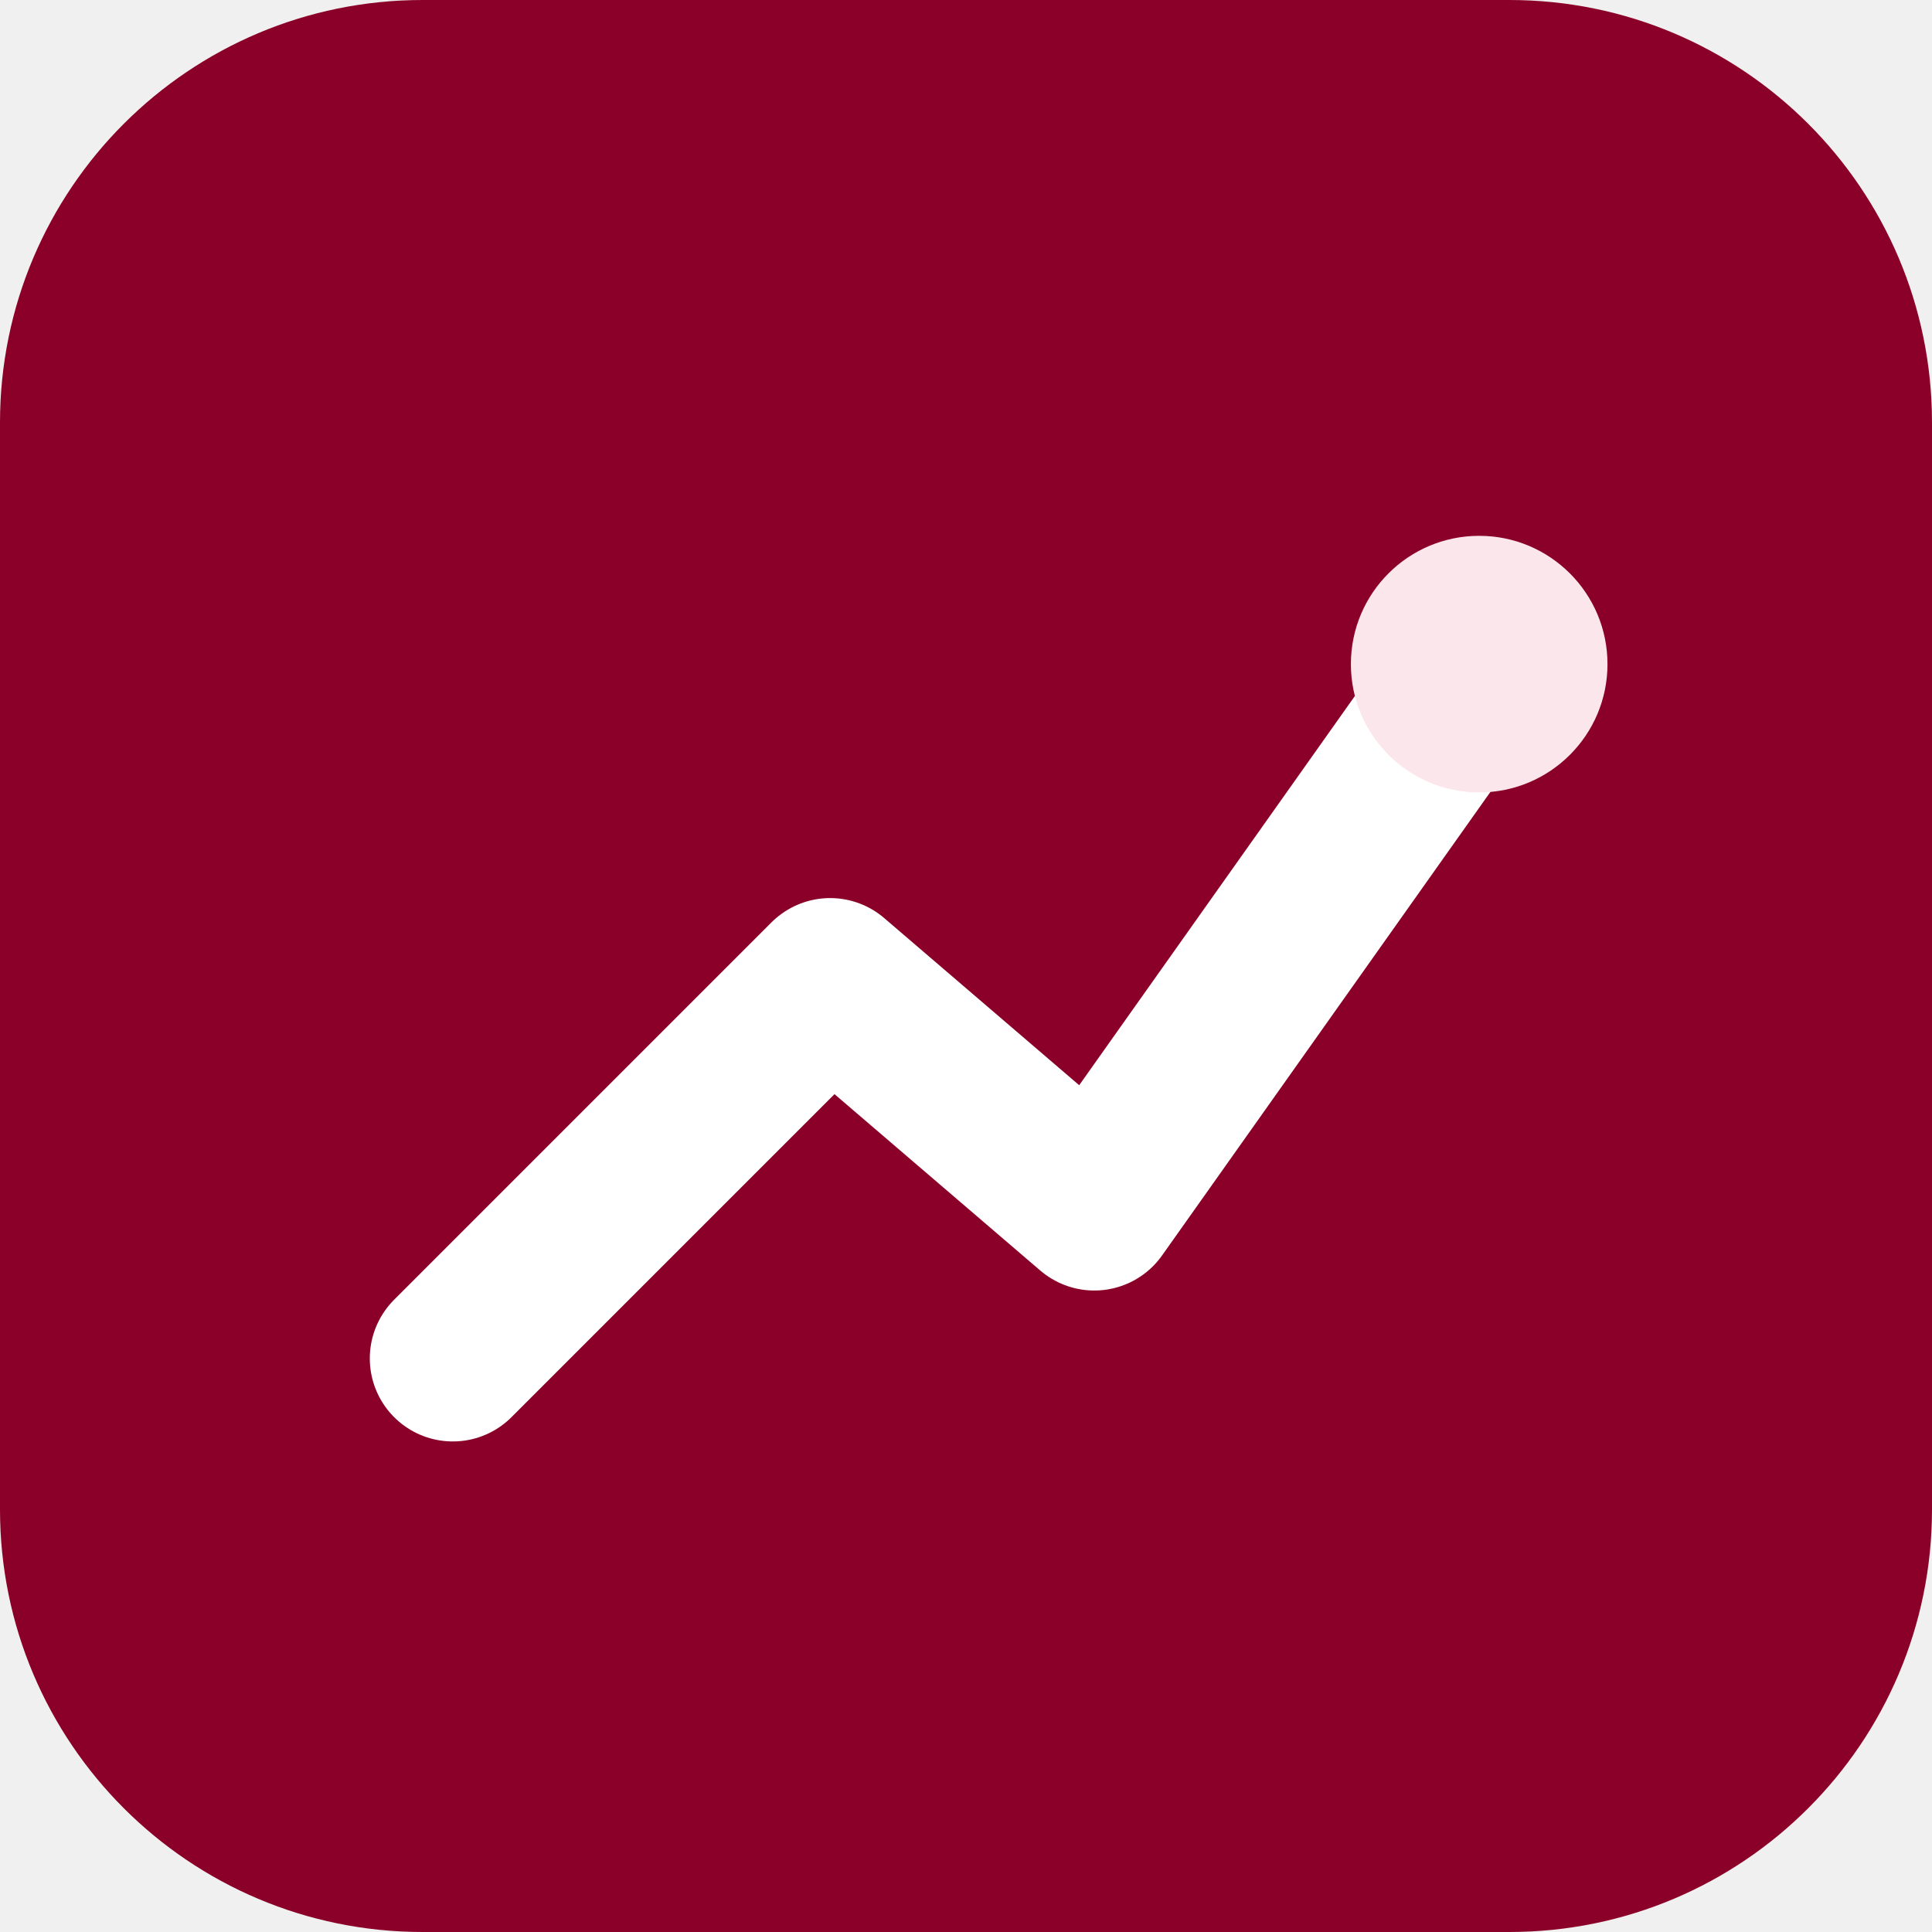
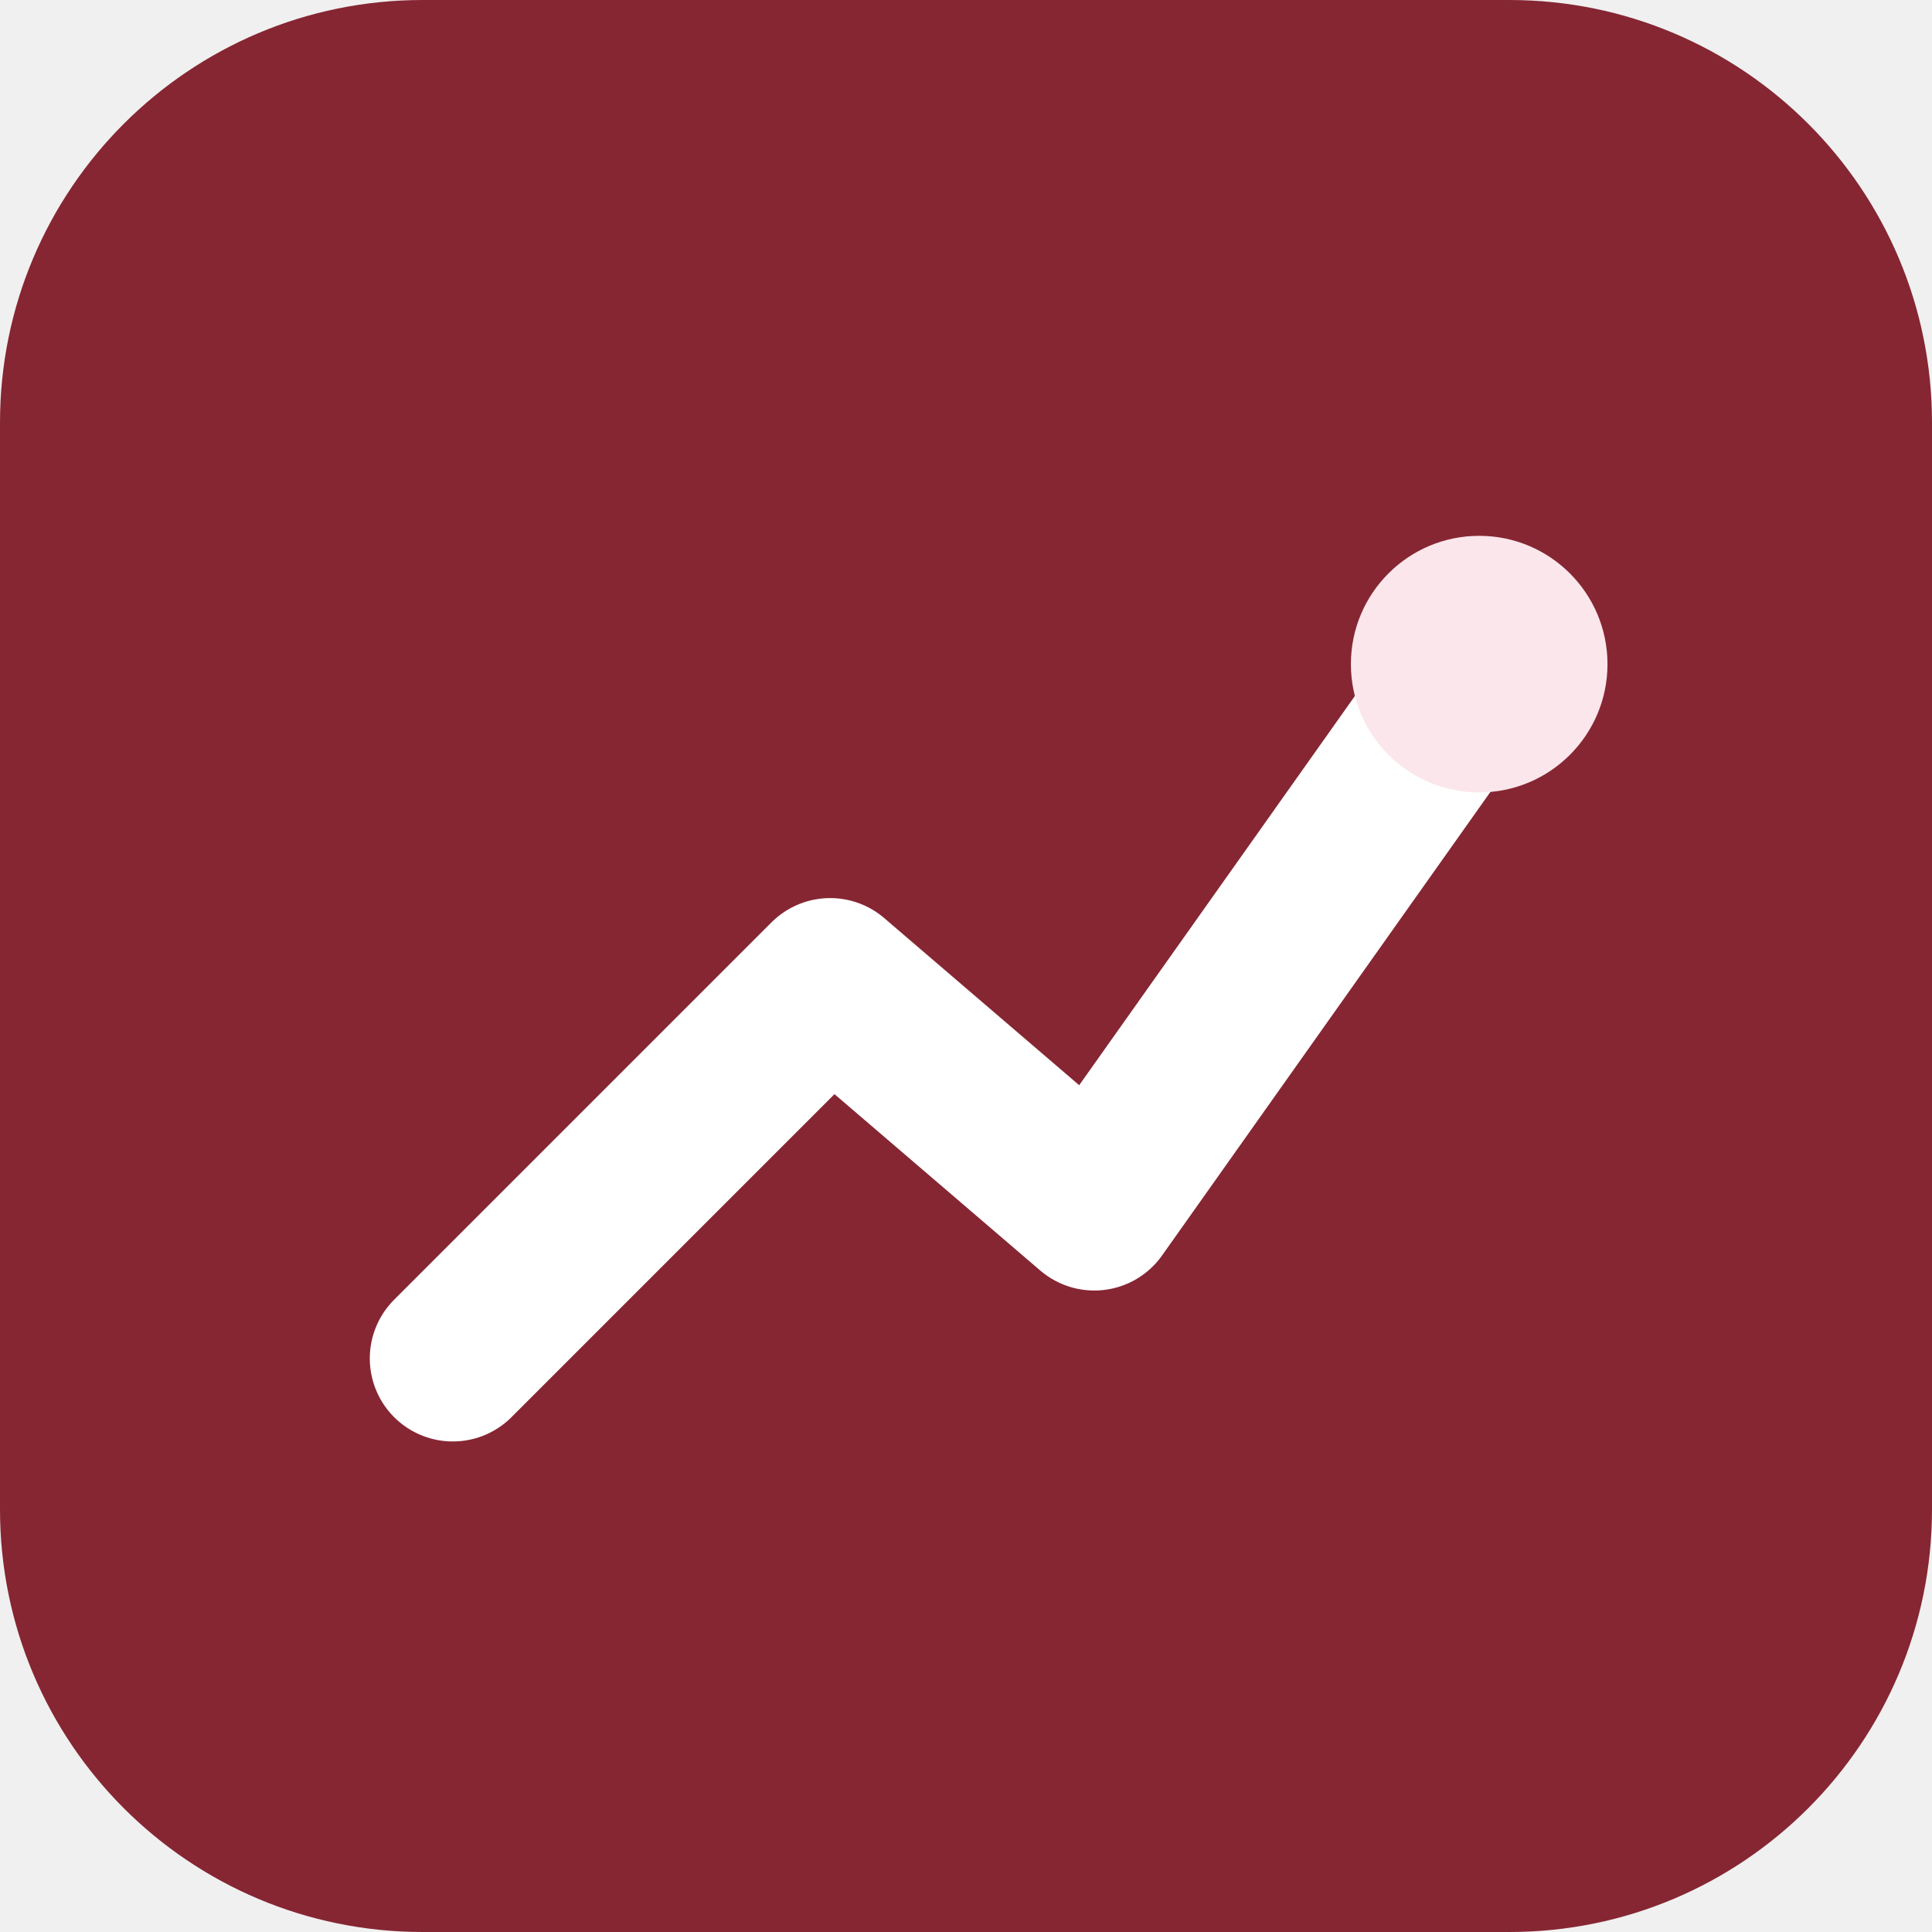
<svg xmlns="http://www.w3.org/2000/svg" viewBox="0 0 512 512">
-   <rect width="512" height="512" rx="112" fill="#8b0029" />
+   <rect width="512" height="512" rx="112" fill="#862633" />
  <path d="M120 360 L220 260 L290 320 L392 176" fill="none" stroke="#ffffff" stroke-width="44" stroke-linecap="round" stroke-linejoin="round" />
  <circle cx="392" cy="176" r="34" fill="#fbe6ec" />
</svg>
